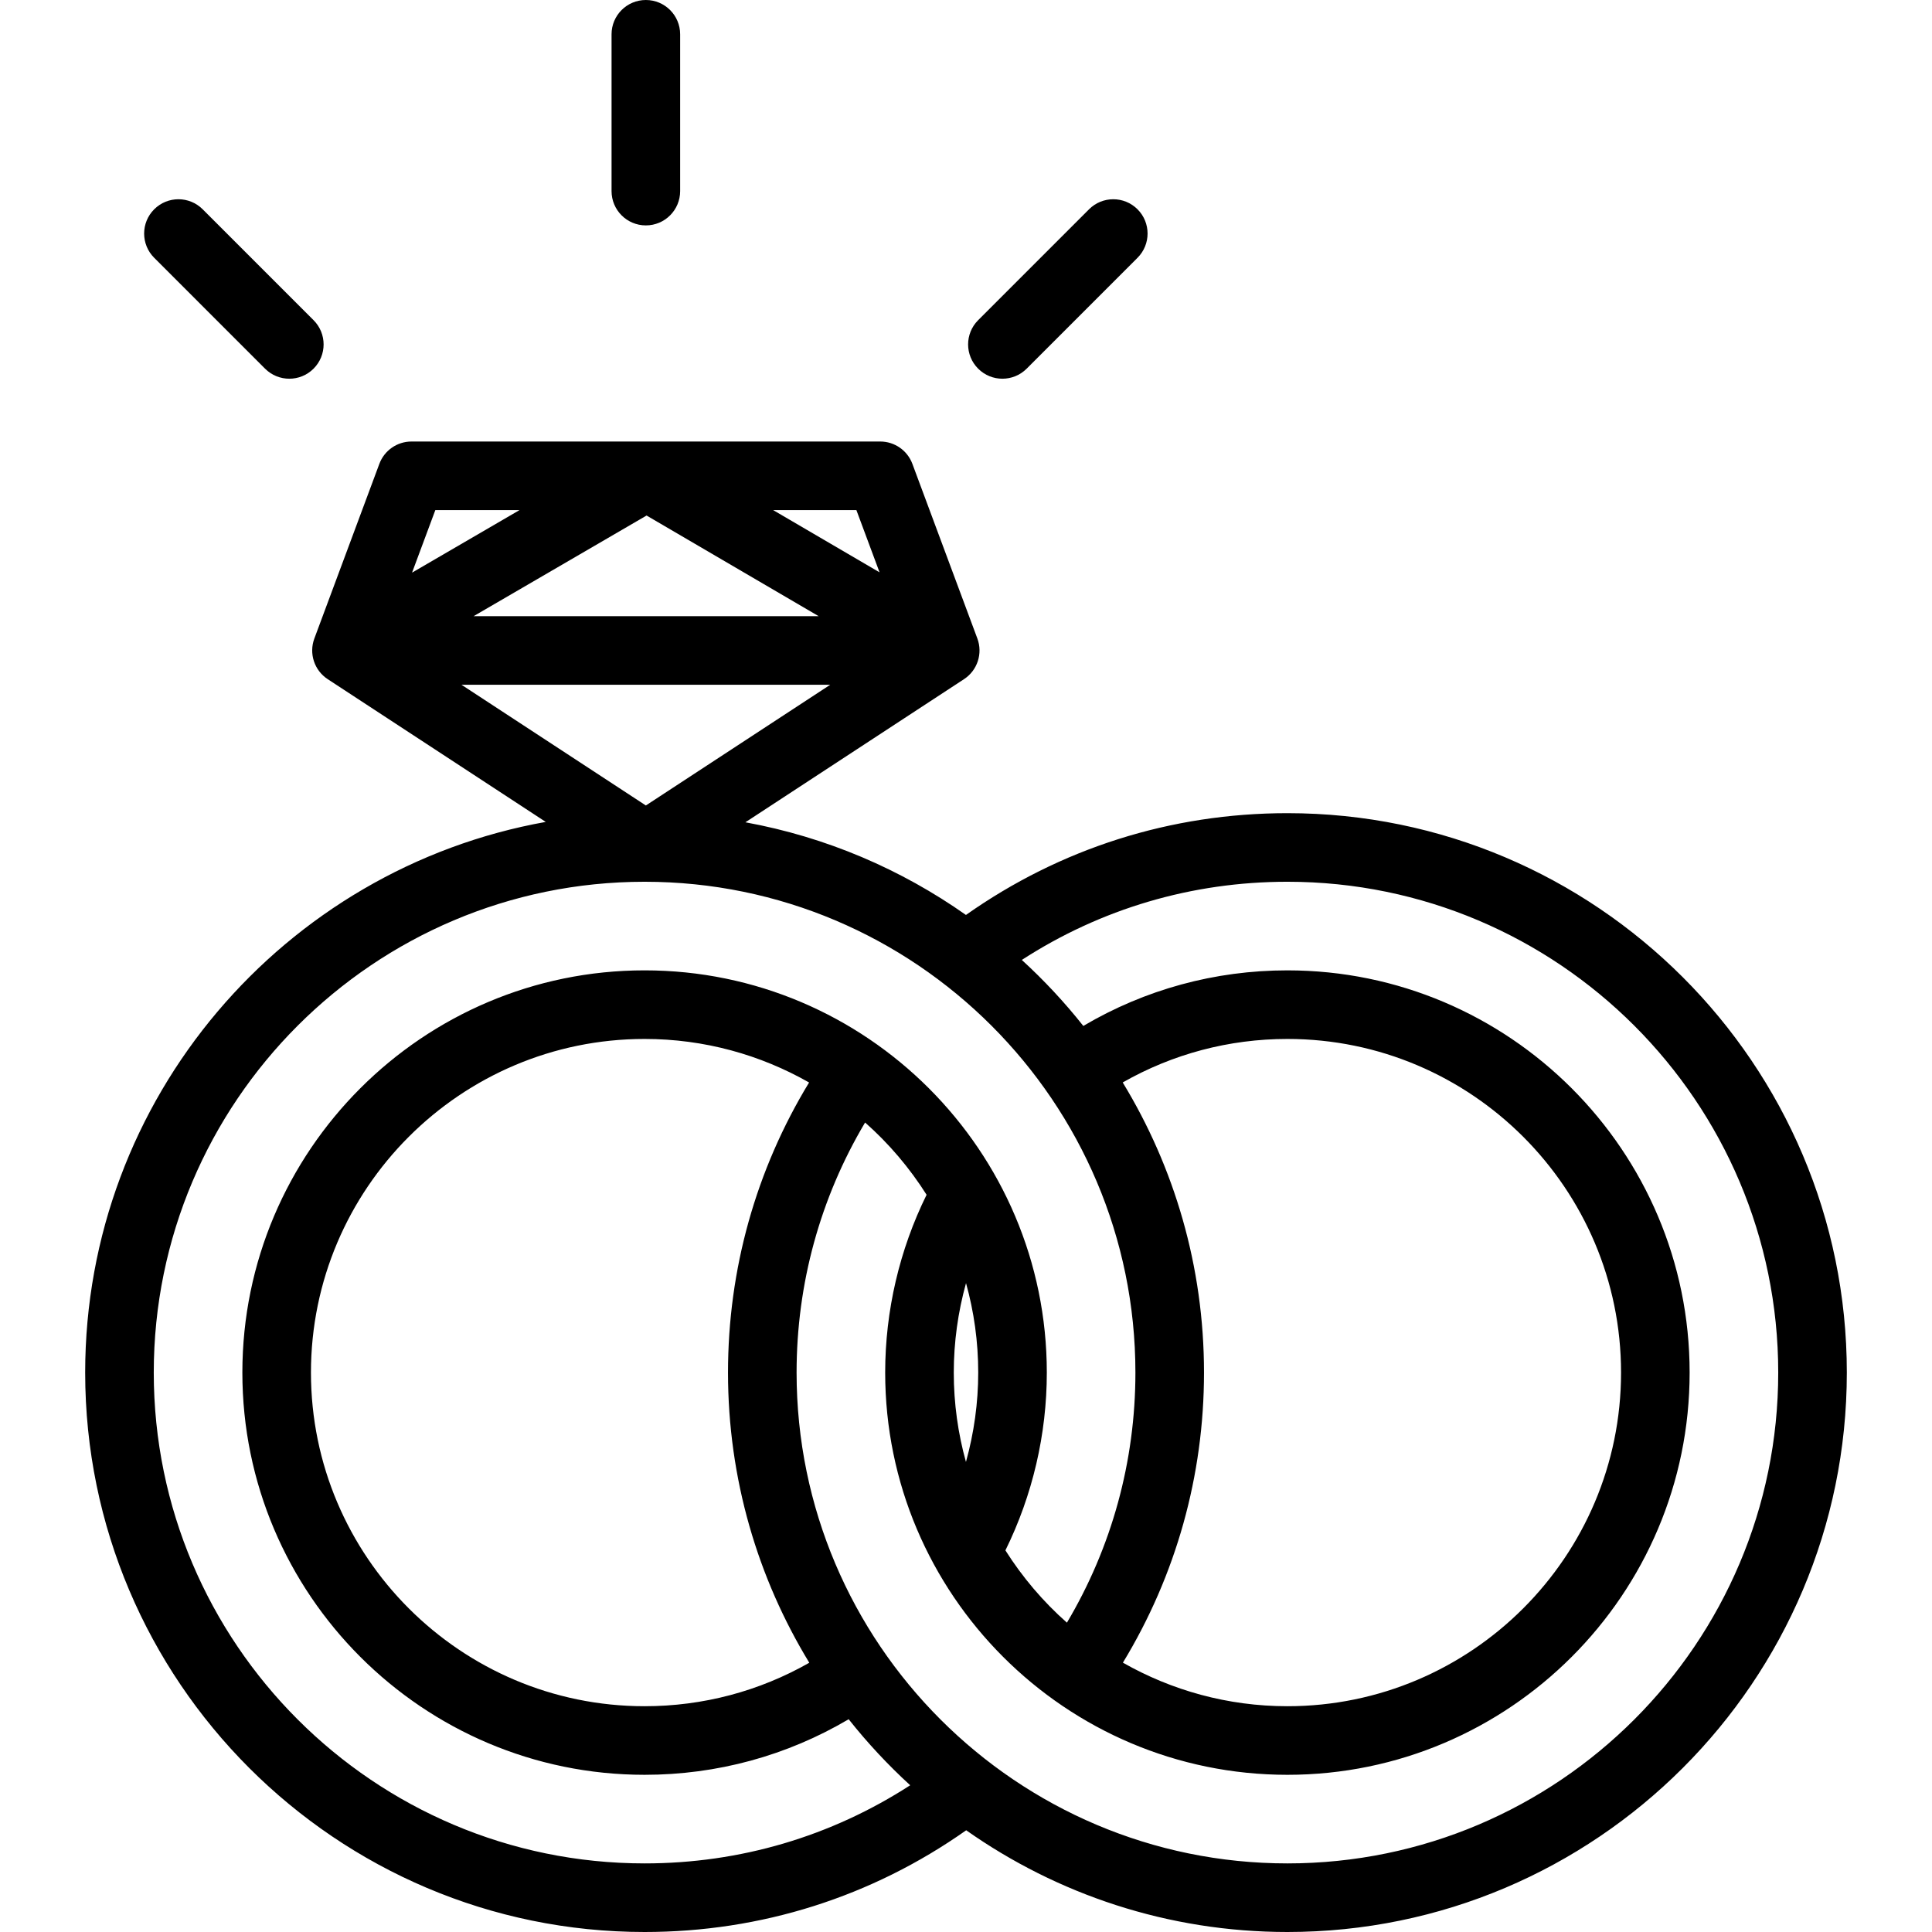
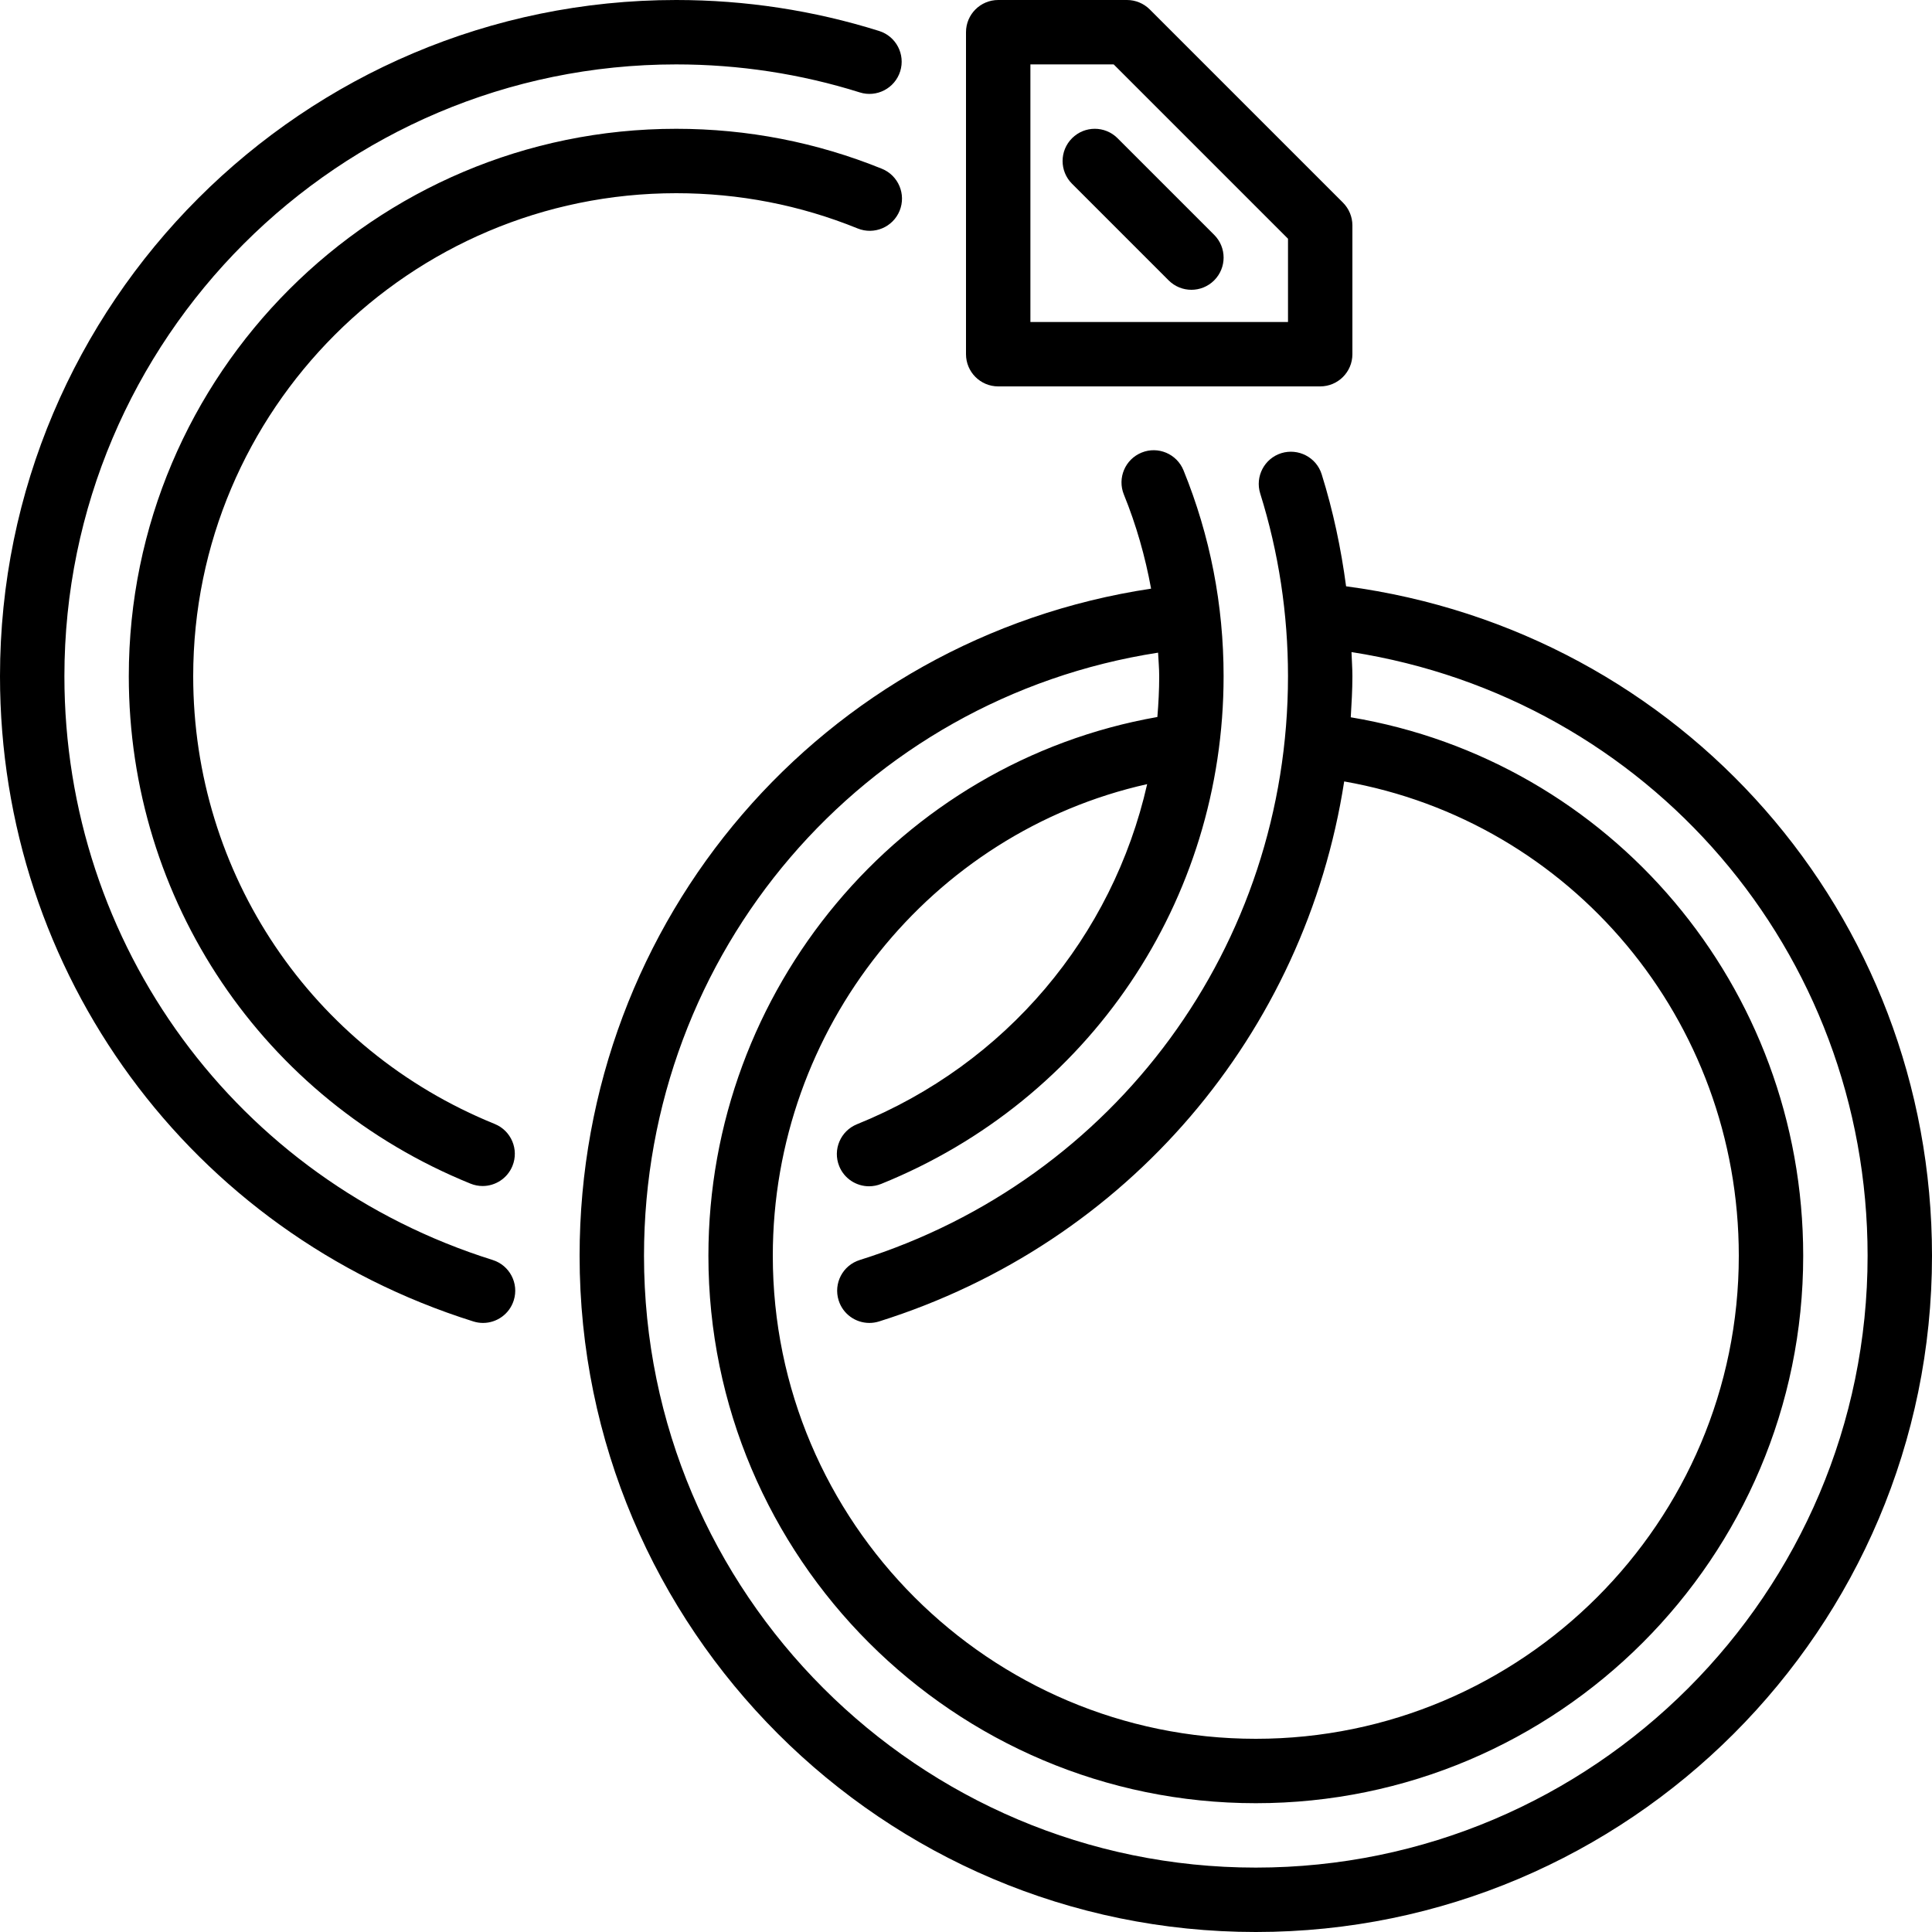
- <svg xmlns="http://www.w3.org/2000/svg" fill="#000000" height="32px" width="32px" version="1.1" id="Capa_1" viewBox="0 0 422.5 422.5" xml:space="preserve">
+ <svg xmlns="http://www.w3.org/2000/svg" fill="#000000" height="32px" width="32px" version="1.1" id="Layer_1" viewBox="0 0 512 512" xml:space="preserve">
  <g>
    <g>
-       <path d="M281.538,177.828c-25.486,0-49.659,7.705-70.3,22.258c-14.168-9.979-30.54-17.031-48.229-20.264l47.805-31.299    c2.93-1.918,4.142-5.607,2.921-8.891l-14.211-38.193c-1.093-2.938-3.896-4.885-7.029-4.885H89.986    c-3.133,0-5.937,1.947-7.029,4.885l-14.213,38.193c-1.221,3.281-0.009,6.973,2.921,8.891l47.68,31.217    C62.163,189.977,18.626,240.08,18.626,300.162c0,67.457,54.88,122.338,122.336,122.338c25.456,0,49.681-7.688,70.332-22.246    c19.894,14.004,44.121,22.246,70.244,22.246c67.456,0,122.336-54.881,122.336-122.338    C403.874,232.707,348.994,177.828,281.538,177.828z M33.626,300.162c0-59.186,48.15-107.334,107.336-107.334    c59.186,0,107.336,48.148,107.336,107.334c0,19.404-5.169,38.172-14.977,54.691c-5.201-4.592-9.726-9.924-13.453-15.807    c5.931-12.033,9.055-25.379,9.055-38.885c0-48.502-39.459-87.959-87.961-87.959c-48.502,0-87.961,39.457-87.961,87.959    c0,48.502,39.459,87.963,87.961,87.963c15.852,0,31.14-4.186,44.629-12.154c4.093,5.17,8.598,9.996,13.456,14.441    c-17.302,11.189-37.217,17.088-58.085,17.088C81.776,407.5,33.626,359.348,33.626,300.162z M140.962,373.125    c-40.23,0-72.961-32.732-72.961-72.963c0-40.23,32.73-72.959,72.961-72.959c13.076,0,25.349,3.475,35.974,9.523    c-11.614,19.092-17.733,40.853-17.733,63.436c0,23.217,6.501,44.941,17.777,63.455    C166.041,369.848,153.725,373.125,140.962,373.125z M211.254,280.6c1.737,6.227,2.669,12.787,2.669,19.563    c0,6.629-0.925,13.205-2.683,19.541c-1.733-6.221-2.663-12.773-2.663-19.541C208.577,293.525,209.493,286.939,211.254,280.6z     M245.52,236.717c10.94-6.234,23.256-9.514,36.019-9.514c40.23,0,72.961,32.728,72.961,72.959c0,40.23-32.73,72.963-72.961,72.963    c-13.077,0-25.351-3.477-35.976-9.525c11.61-19.098,17.735-40.893,17.735-63.438C263.298,276.947,256.794,255.227,245.52,236.717z     M179.028,134.748h-75.456l37.824-22.01L179.028,134.748z M187.282,111.555l5.063,13.606l-23.262-13.606H187.282z M95.198,111.555    h18.407L90.11,125.227L95.198,111.555z M100.921,149.748h80.637l-40.318,26.398L100.921,149.748z M281.538,407.5    c-59.186,0-107.336-48.152-107.336-107.338c0-19.436,5.17-38.174,14.982-54.686c5.199,4.59,9.722,9.92,13.447,15.803    c-5.93,12.033-9.055,25.377-9.055,38.883c0,48.502,39.459,87.963,87.961,87.963c48.502,0,87.961-39.461,87.961-87.963    c0-48.502-39.459-87.959-87.961-87.959c-15.853,0-31.142,4.186-44.633,12.154c-4.09-5.166-8.592-9.99-13.447-14.434    c17.293-11.191,37.182-17.096,58.08-17.096c59.186,0,107.336,48.148,107.336,107.334C388.874,359.348,340.724,407.5,281.538,407.5    z" />
-       <path d="M141.238,49.291c4.143,0,7.5-3.357,7.5-7.5V7.5c0-4.143-3.357-7.5-7.5-7.5c-4.143,0-7.5,3.357-7.5,7.5v34.291    C133.738,45.934,137.096,49.291,141.238,49.291z" />
-       <path d="M57.964,80.623c1.465,1.465,3.384,2.197,5.304,2.197c1.919,0,3.839-0.732,5.303-2.197c2.93-2.928,2.93-7.678,0.001-10.605    L44.325,45.77c-2.929-2.928-7.678-2.93-10.606,0c-2.93,2.928-2.93,7.678-0.001,10.605L57.964,80.623z" />
-       <path d="M219.211,82.82c1.919,0,3.839-0.732,5.304-2.197l24.246-24.248c2.929-2.928,2.929-7.678-0.001-10.605    c-2.928-2.928-7.677-2.93-10.606,0l-24.246,24.248c-2.929,2.928-2.929,7.678,0.001,10.605    C215.372,82.088,217.292,82.82,219.211,82.82z" />
+       <g>
+         <path d="M296.166,36.634c-3.337-3.337-8.73-3.337-12.066,0s-3.337,8.73,0,12.066l25.6,25.6c1.664,1.664,3.849,2.5,6.033,2.5     c2.185,0,4.369-0.836,6.033-2.5c3.337-3.337,3.337-8.73,0-12.066L296.166,36.634z" />
+         <path d="M356.727,155.375c-1.34-10.069-3.439-20.002-6.468-29.687c-1.399-4.497-6.204-6.972-10.692-5.598     c-4.497,1.408-6.997,6.195-5.598,10.692c4.89,15.616,7.364,31.906,7.364,48.418c0,71.228-45.611,133.402-113.502,154.718     c-4.497,1.408-6.997,6.195-5.581,10.701c1.143,3.644,4.506,5.973,8.141,5.973c0.845,0,1.707-0.128,2.56-0.392     c66.014-20.727,112.93-76.416,123.273-143.113C416.35,217.66,460.8,270.268,460.8,332.8c0,70.579-57.421,128-128,128     s-128-57.421-128-128c0-60.365,41.916-112.179,99.209-124.996c-9.139,40.312-37.316,74.138-76.894,90.129     c-4.369,1.766-6.485,6.733-4.719,11.102c1.34,3.328,4.54,5.342,7.919,5.342c1.058,0,2.142-0.205,3.191-0.623     c55.134-22.272,90.76-75.085,90.76-134.554c0-18.867-3.567-37.222-10.624-54.562c-1.775-4.361-6.75-6.477-11.11-4.693     c-4.369,1.775-6.468,6.75-4.693,11.119c3.285,8.073,5.649,16.418,7.211,24.934C218.146,169.079,153.6,243.49,153.6,332.8     c0,98.816,80.384,179.2,179.2,179.2S512,431.616,512,332.8C512,242.227,445.679,167.202,356.727,155.375z M332.8,494.933     c-89.404,0-162.133-72.73-162.133-162.133c0-80.555,58.018-147.721,136.235-159.838c0.102,2.082,0.299,4.139,0.299,6.238     c0,3.635-0.188,7.236-0.486,10.812c-68.25,12.015-118.98,72.175-118.98,142.788c0,79.992,65.075,145.067,145.067,145.067     S477.867,412.792,477.867,332.8c0-71.287-51.038-131.191-119.902-142.711c0.213-3.61,0.435-7.228,0.435-10.889     c0-2.142-0.171-4.258-0.239-6.391c78.601,12.254,136.772,79.3,136.772,159.991C494.933,422.204,422.204,494.933,332.8,494.933z" />
+         <path d="M130.56,333.909C62.677,312.602,17.067,250.428,17.067,179.2c0-89.404,72.73-162.133,162.133-162.133     c16.606,0,32.981,2.5,48.657,7.424c4.471,1.417,9.284-1.084,10.701-5.581c1.417-4.497-1.084-9.293-5.581-10.701     C215.637,2.765,197.547,0,179.2,0C80.384,0,0,80.384,0,179.2c0,78.729,50.415,147.439,125.457,171     c0.845,0.264,1.707,0.392,2.551,0.392c3.635,0,6.997-2.338,8.141-5.982C137.566,340.113,135.066,335.326,130.56,333.909z" />
+         <path d="M179.2,51.2c16.64,0,32.819,3.14,48.094,9.344c4.361,1.766,9.344-0.333,11.119-4.702     c1.766-4.369-0.333-9.344-4.702-11.119c-17.323-7.023-35.669-10.59-54.511-10.59c-79.991,0-145.067,65.075-145.067,145.067     c0,59.375,35.541,112.162,90.556,134.477c1.05,0.427,2.142,0.631,3.208,0.631c3.371,0,6.562-2.014,7.91-5.325     c1.775-4.369-0.333-9.344-4.702-11.119C82.569,278.17,51.2,231.586,51.2,179.2C51.2,108.621,108.621,51.2,179.2,51.2z" />
+         <path d="M264.533,102.4h85.333c4.71,0,8.533-3.823,8.533-8.533V59.733c0-2.261-0.905-4.429-2.5-6.033L304.7,2.5     c-1.604-1.596-3.772-2.5-6.033-2.5h-34.133C259.823,0,256,3.823,256,8.533v85.333C256,98.577,259.823,102.4,264.533,102.4z      M273.067,17.067h22.067l46.2,46.199v22.067h-68.267V17.067z" />
+       </g>
    </g>
  </g>
</svg>
